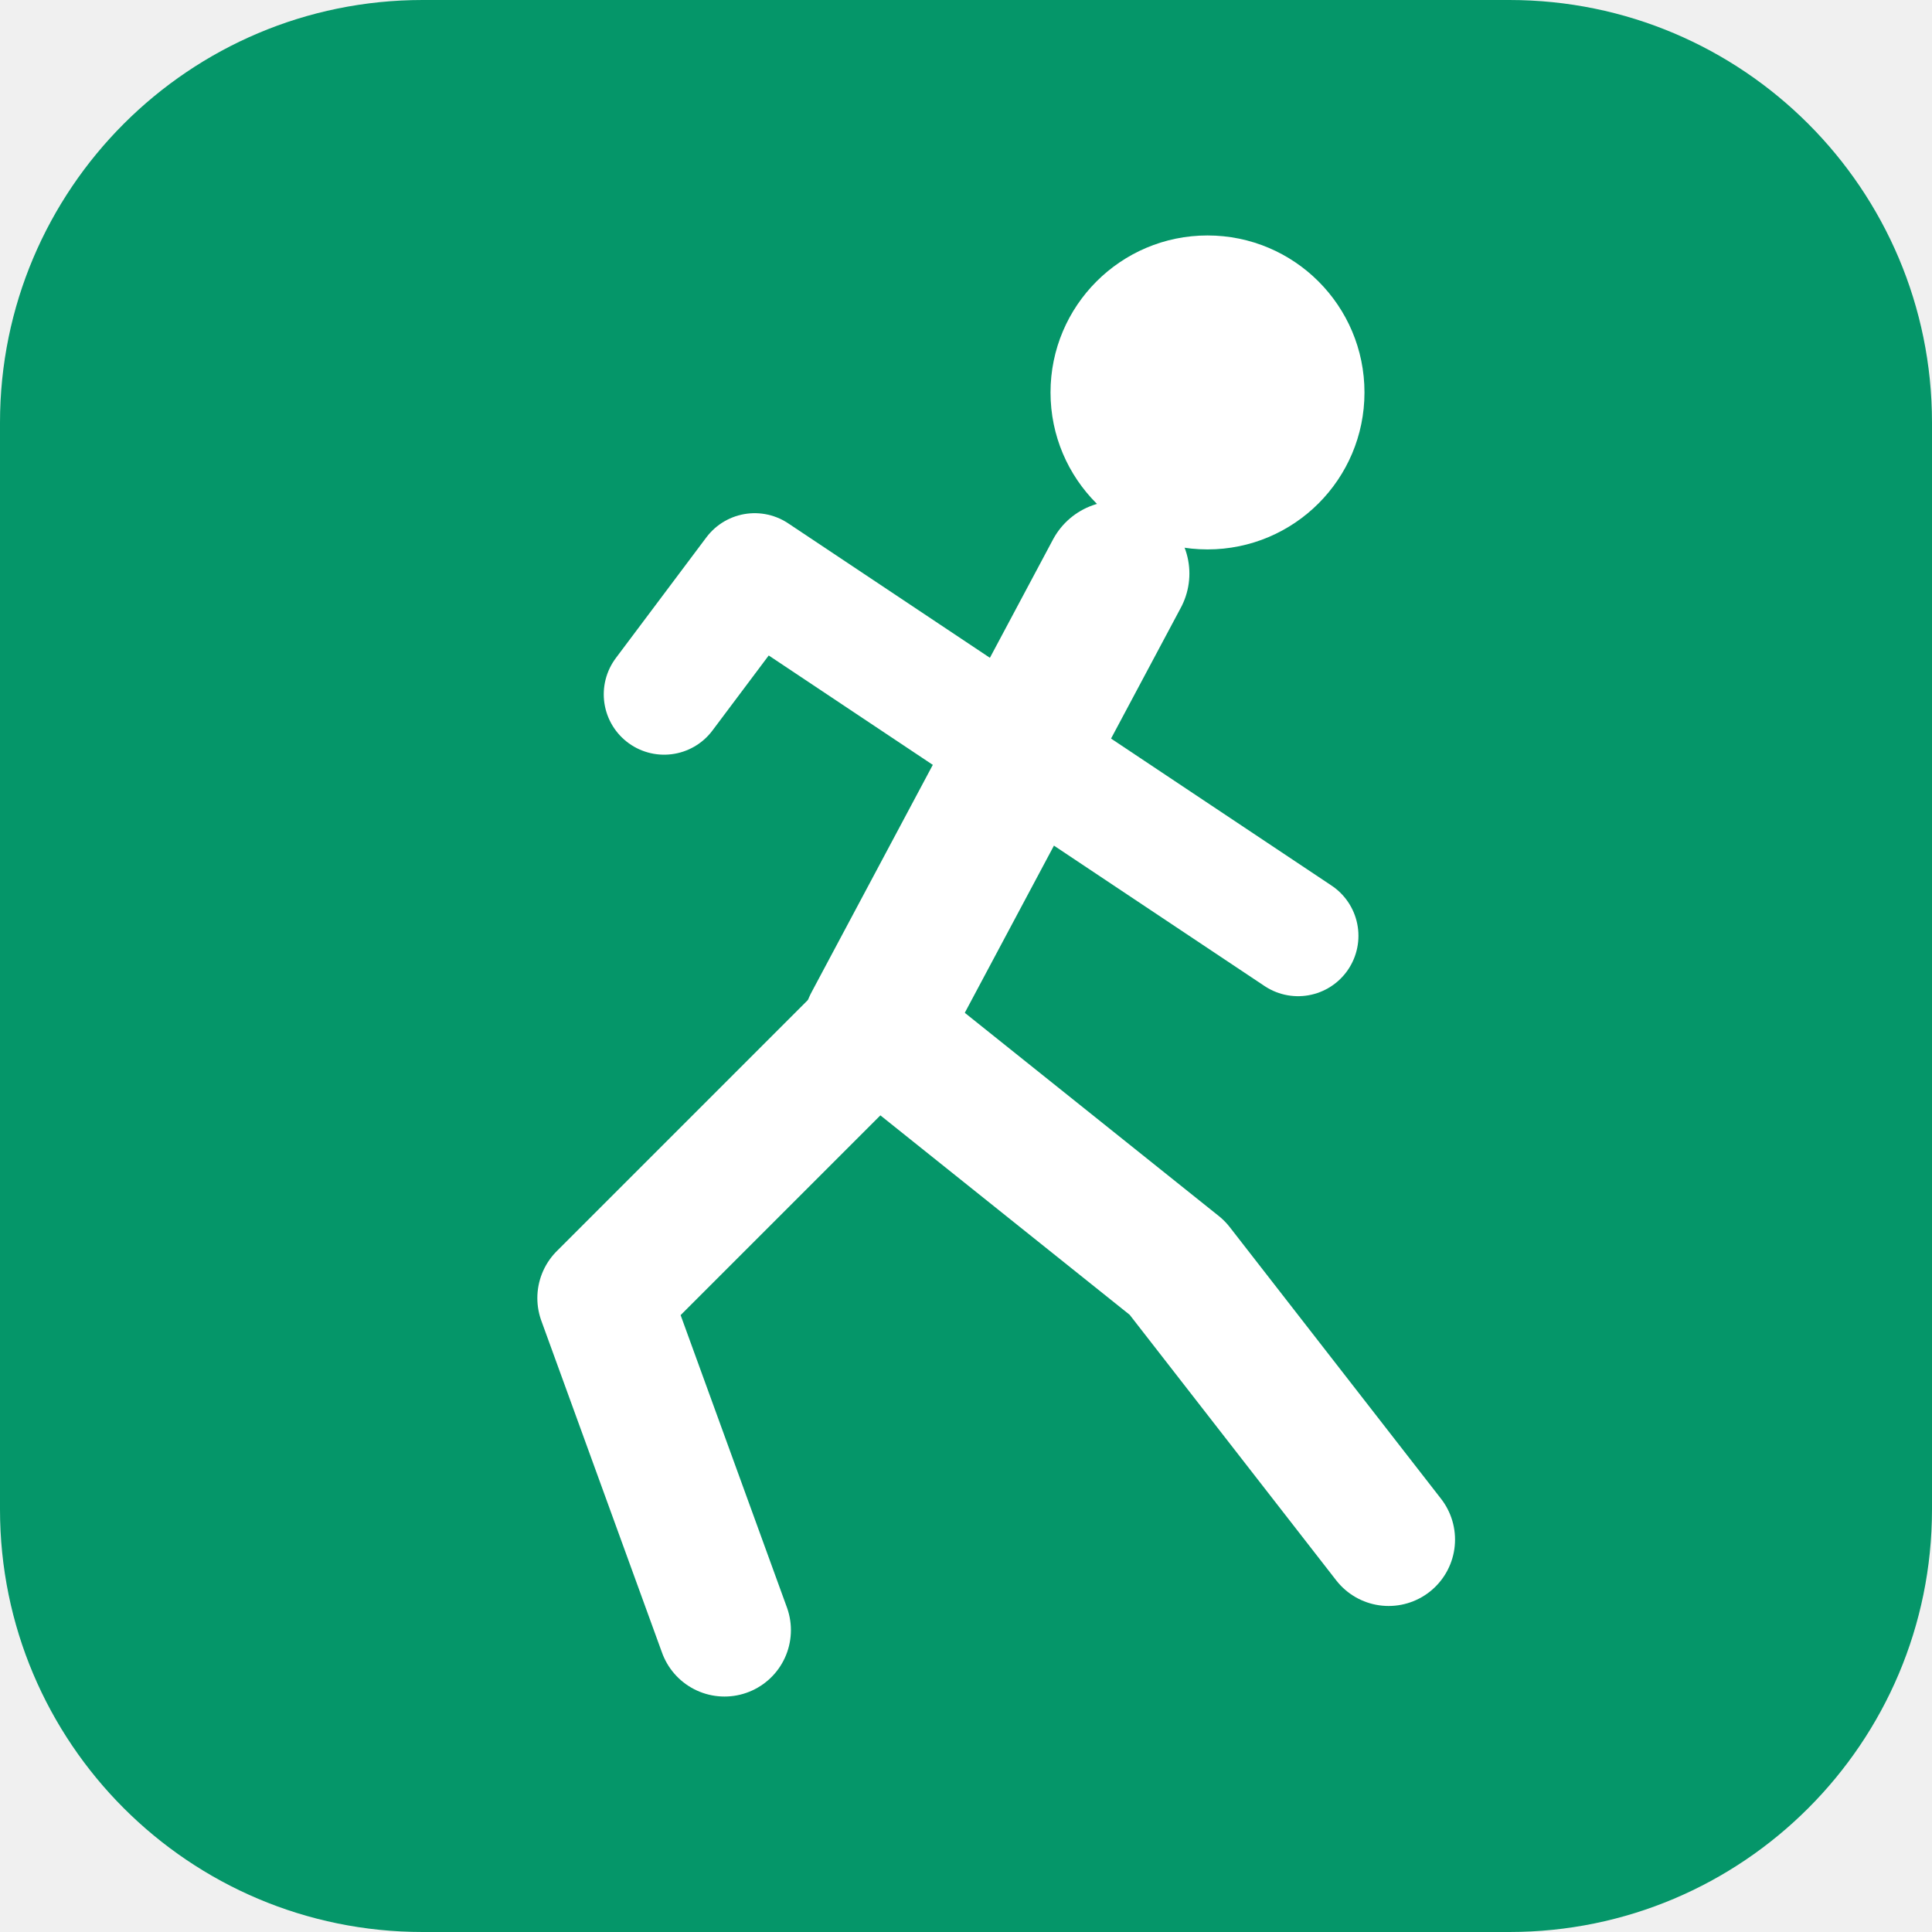
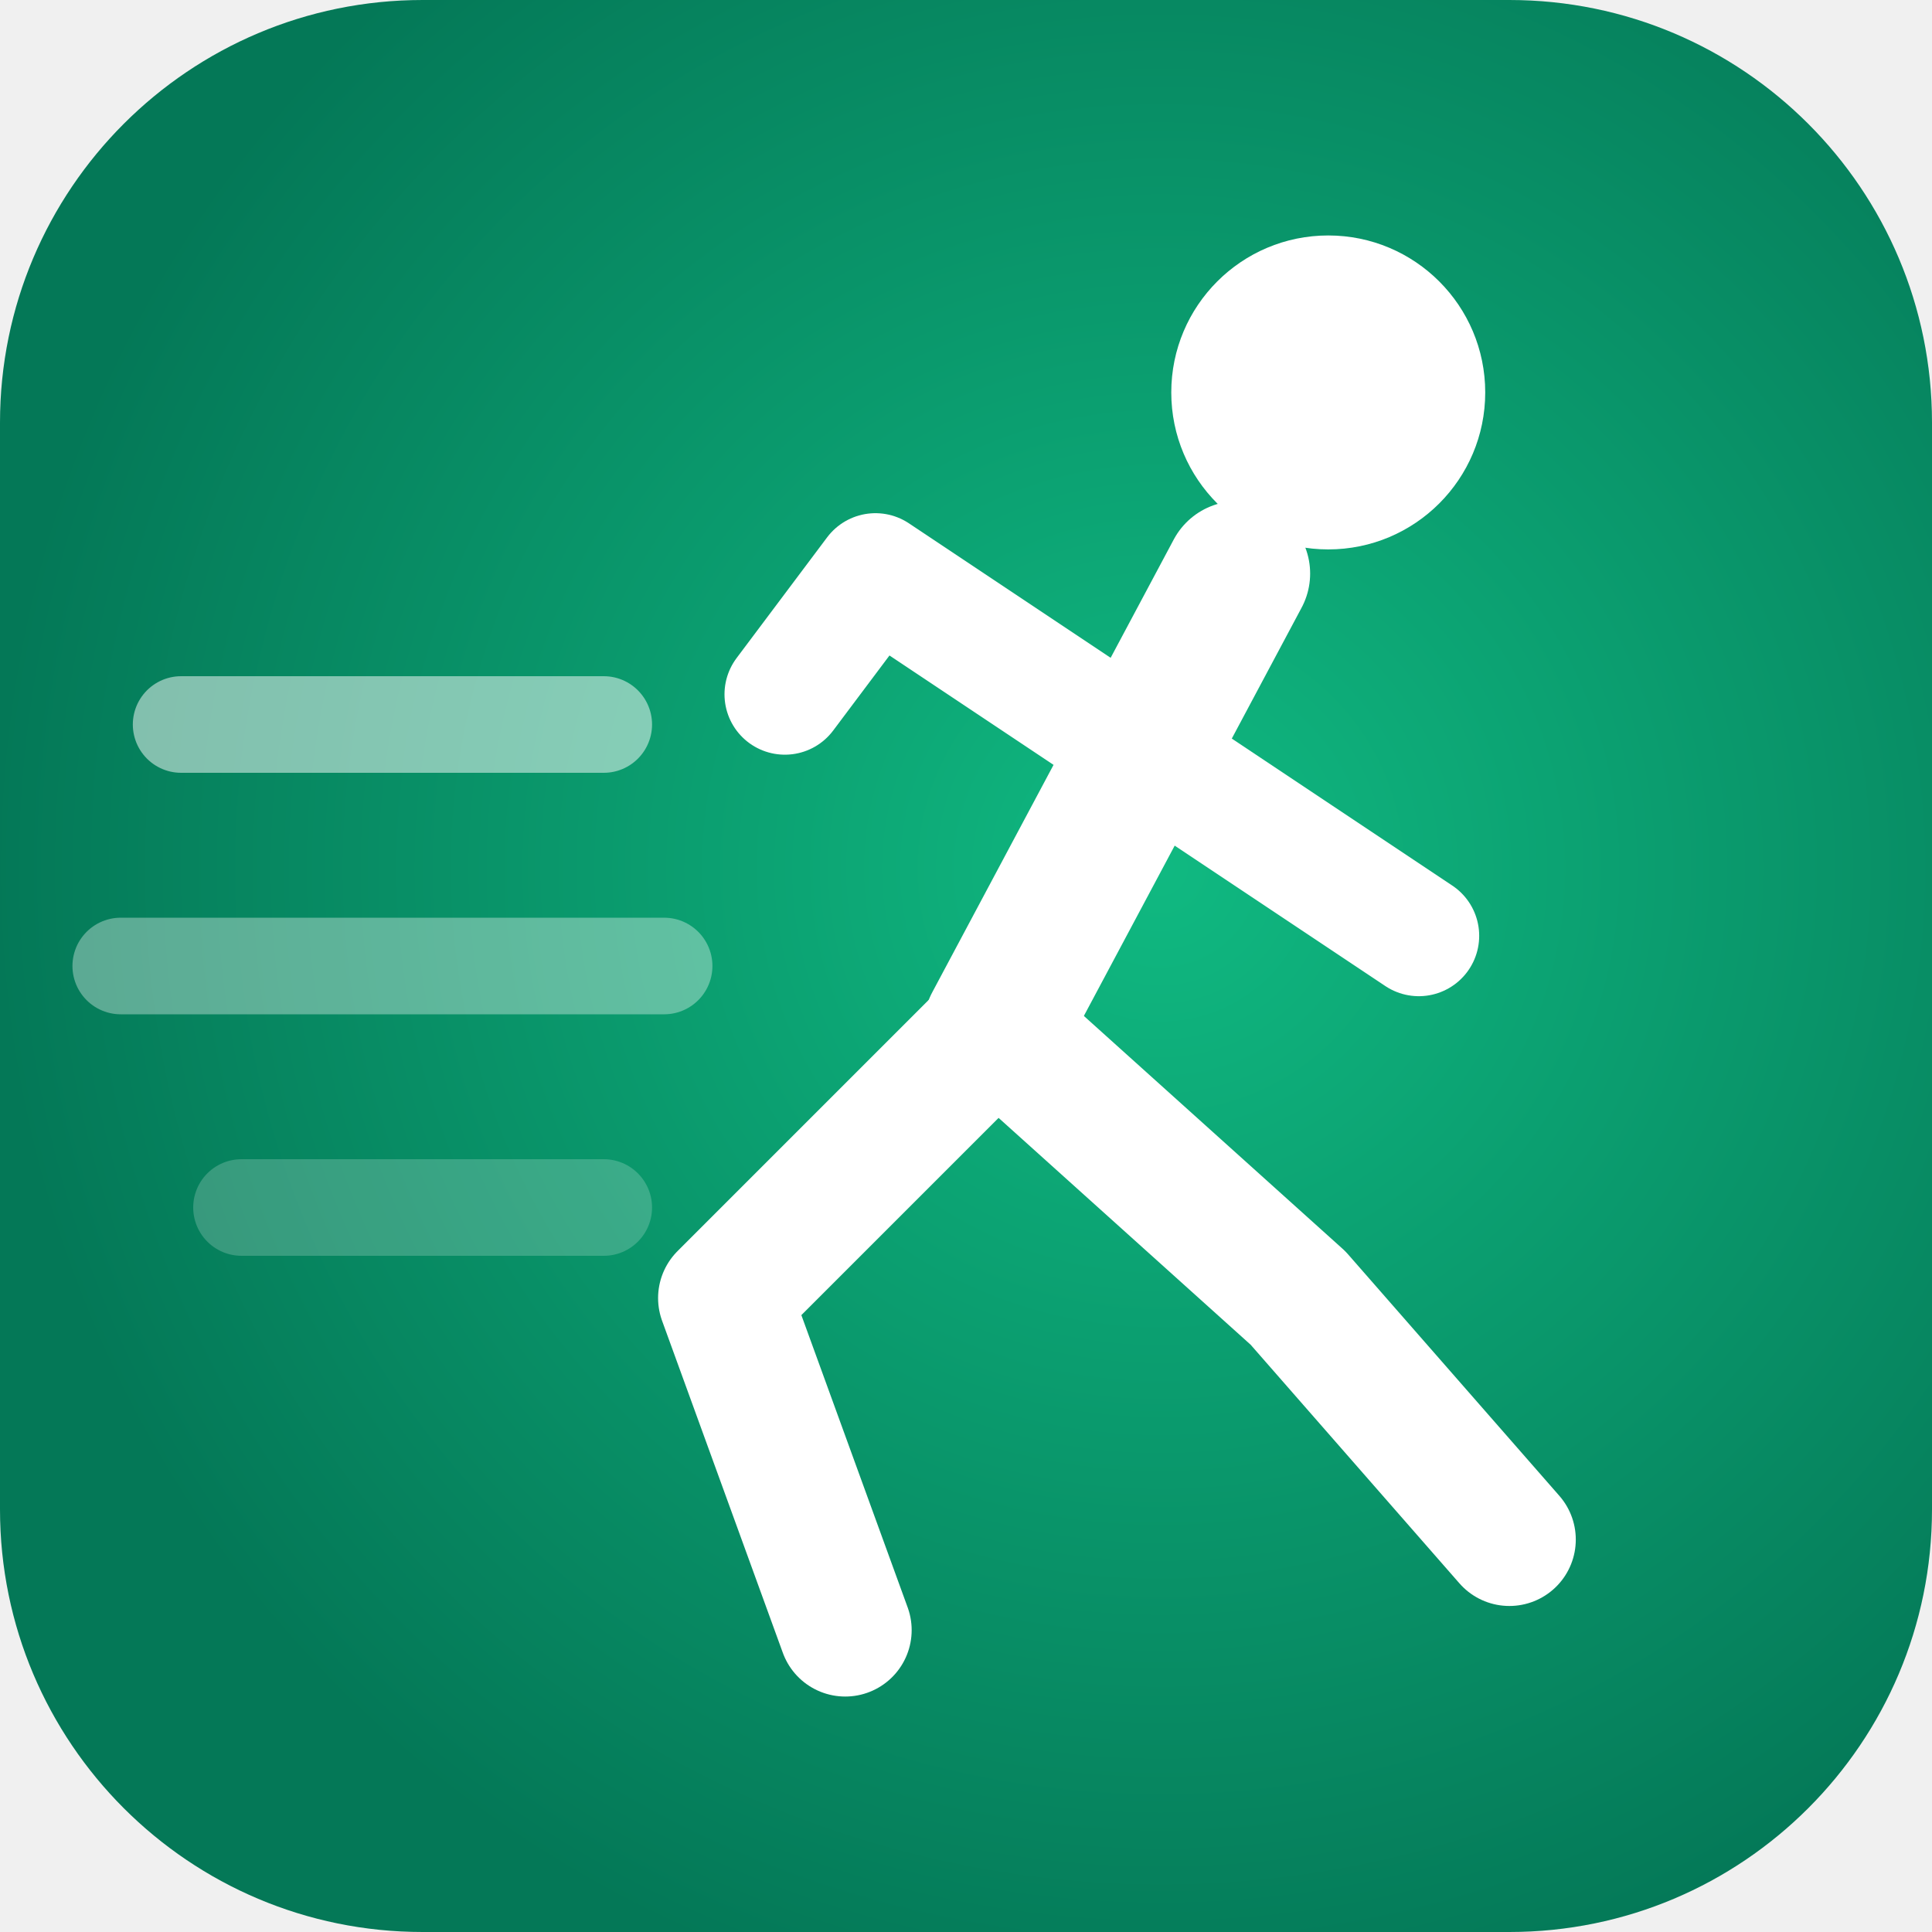
<svg xmlns="http://www.w3.org/2000/svg" viewBox="0 0 32 32">
-   <rect width="32" height="32" rx="7" fill="#059669" />
+   <defs>
+     <radialGradient id="bg" cx="60%" cy="45%" r="60%">
+       <stop offset="0%" stop-color="#10b981" />
+       <stop offset="100%" stop-color="#047857" />
+     </radialGradient>
+   </defs>
+   <rect width="32" height="32" rx="7" fill="url(#bg)" />
+   <g stroke="white" stroke-linecap="round">
+     <line x1="3" y1="12" x2="10" y2="12" stroke-width="1.6" opacity="0.5" />
+     <line x1="2" y1="16" x2="11" y2="16" stroke-width="1.6" opacity="0.35" />
+     <line x1="4" y1="20" x2="10" y2="20" stroke-width="1.6" opacity="0.2" />
+   </g>
  <g fill="none" stroke="white" stroke-linecap="round" stroke-linejoin="round">
-     <circle cx="20" cy="6.5" r="2.6" fill="white" stroke="none" />
-     <line x1="18.5" y1="9.5" x2="14.5" y2="17" stroke-width="2.4" />
-     <polyline points="17,12.5 12.5,9.5 11,11.5" stroke-width="2" />
-     <line x1="17" y1="12.5" x2="21.5" y2="15.5" stroke-width="2" />
-     <polyline points="14.5,17 10,21.5 12,27" stroke-width="2.2" />
-     <polyline points="14.5,17 19.5,21 23,25.5" stroke-width="2.2" />
+     <circle cx="22" cy="6.5" r="2.6" fill="white" stroke="none" />
+     <line x1="20.5" y1="9.5" x2="16.5" y2="17" stroke-width="2.4" />
+     <polyline points="19,12.5 14.5,9.5 13,11.5" stroke-width="2" />
+     <line x1="19" y1="12.5" x2="23.5" y2="15.5" stroke-width="2" />
+     <polyline points="16.5,17 12,21.5 14,27" stroke-width="2.2" />
+     <polyline points="16.5,17 21.5,21.5 25,25.5" stroke-width="2.2" />
  </g>
</svg>
